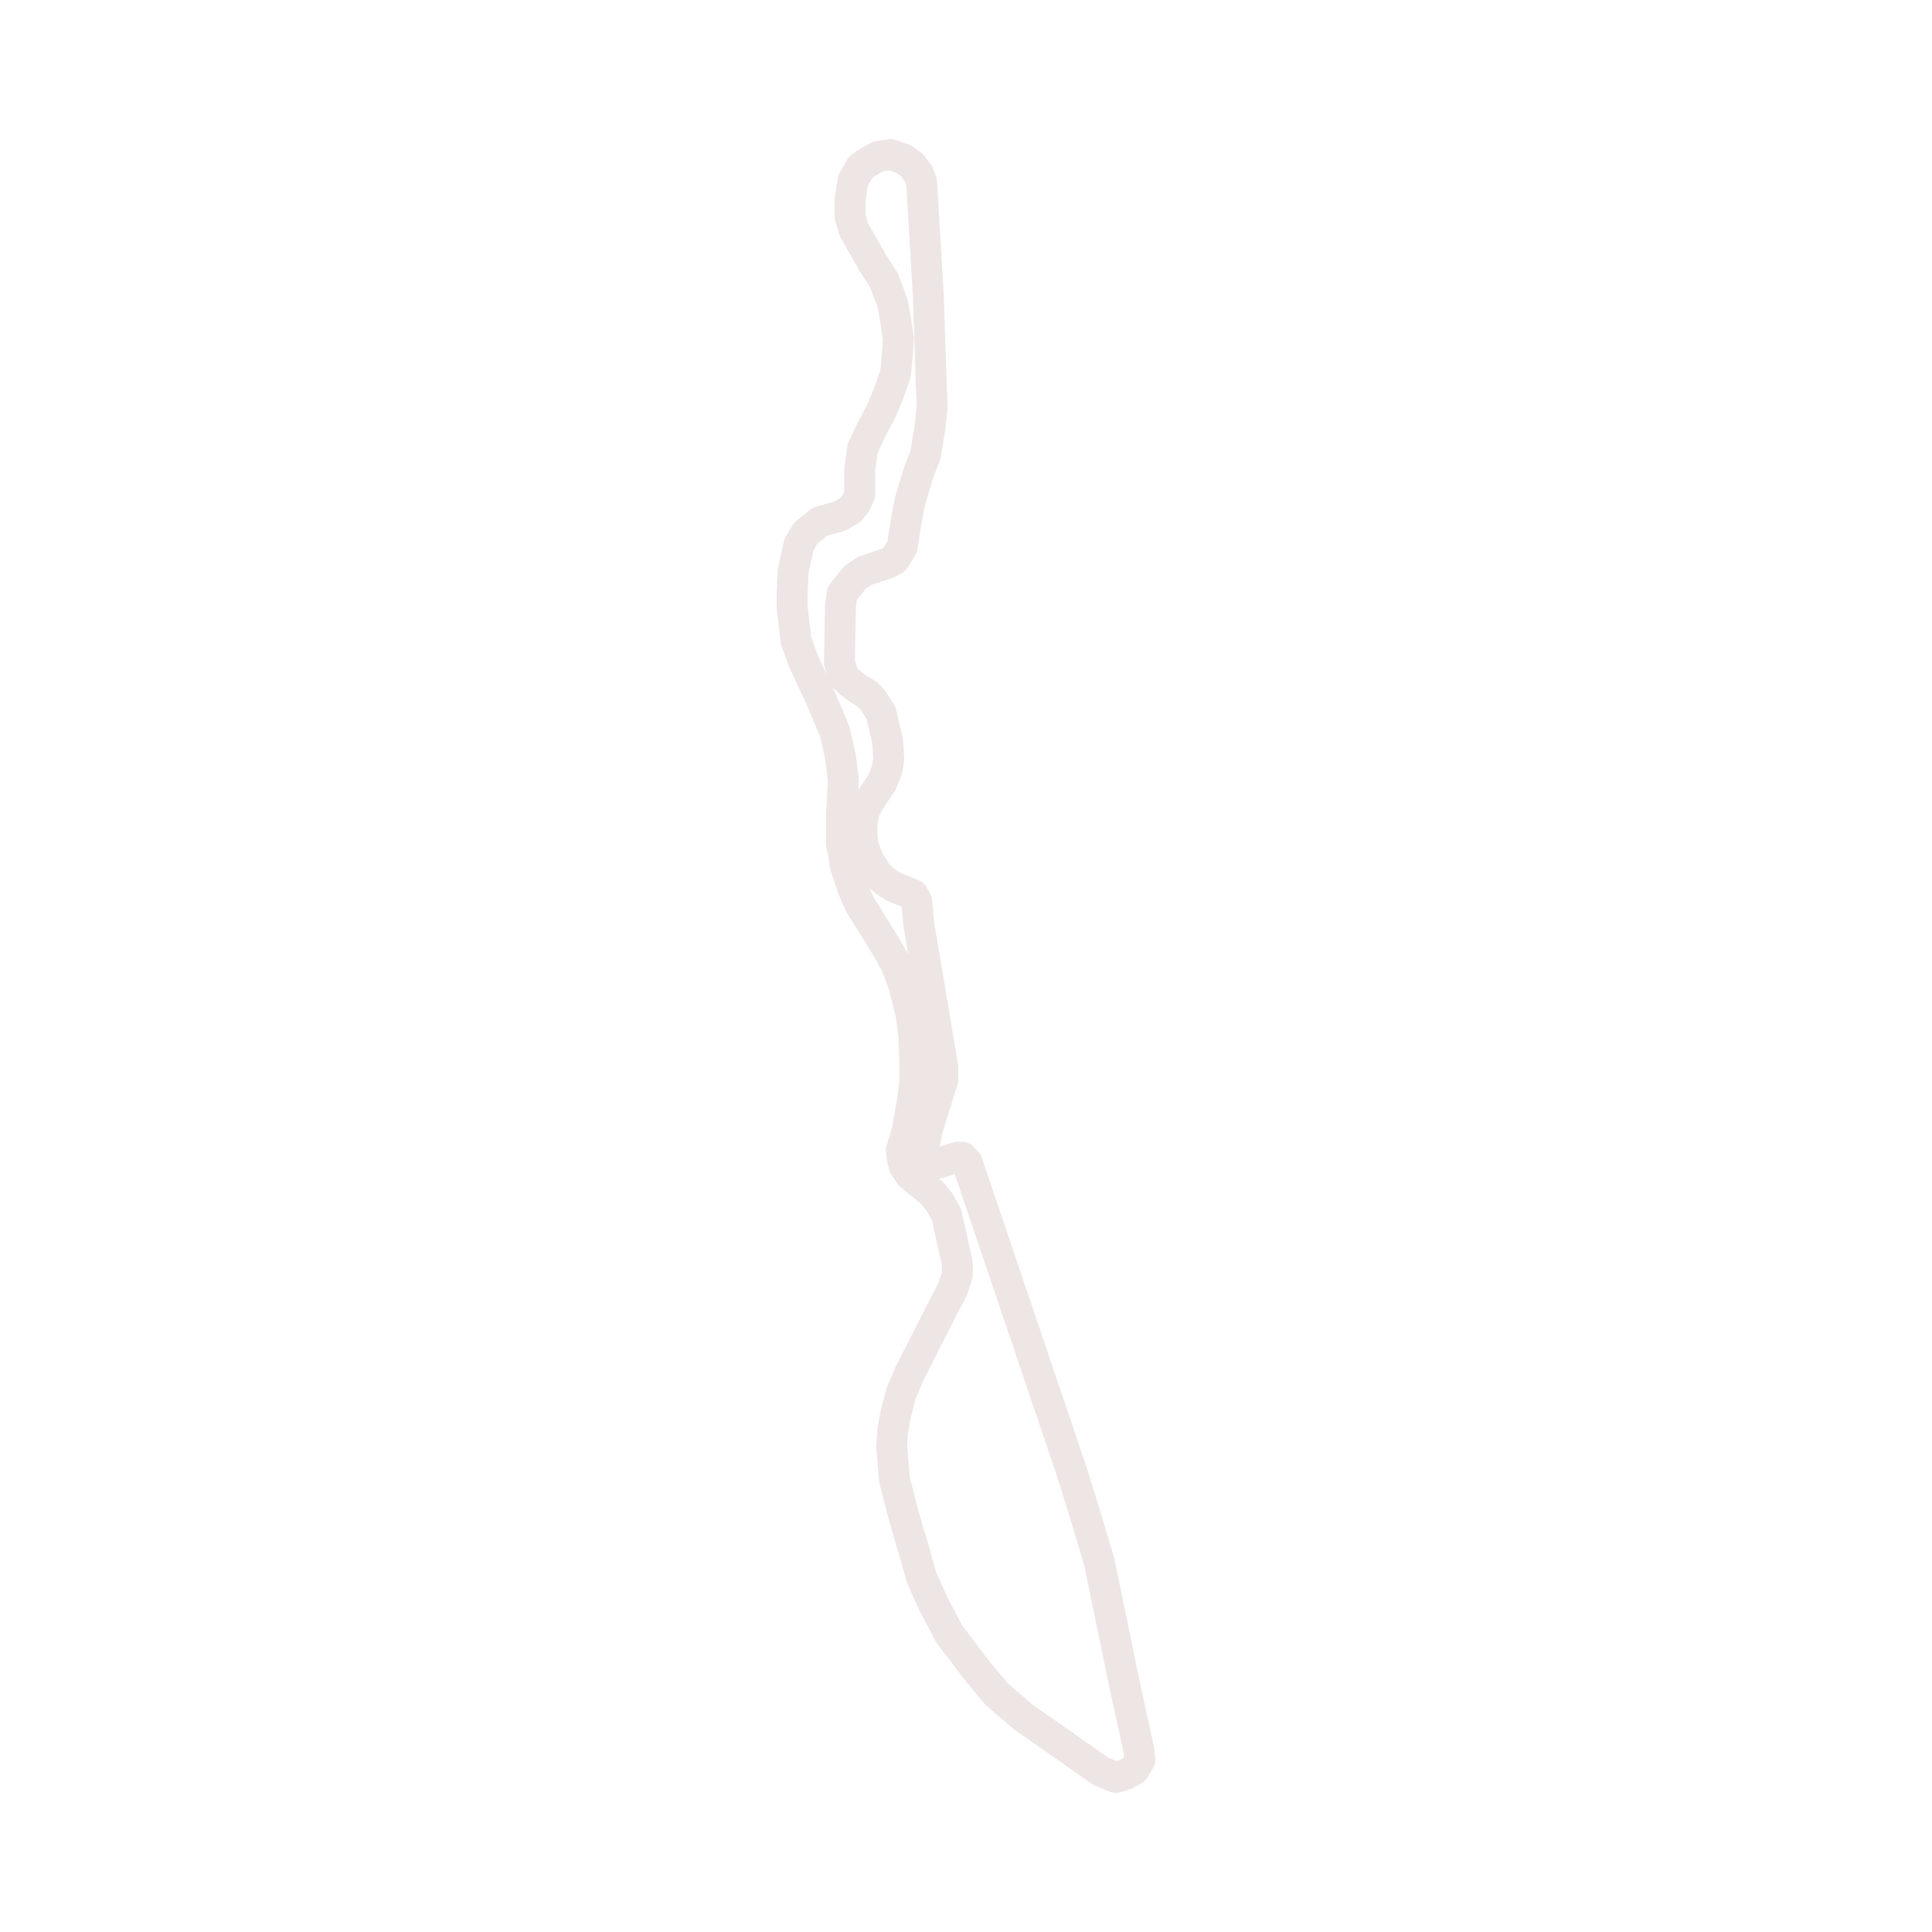
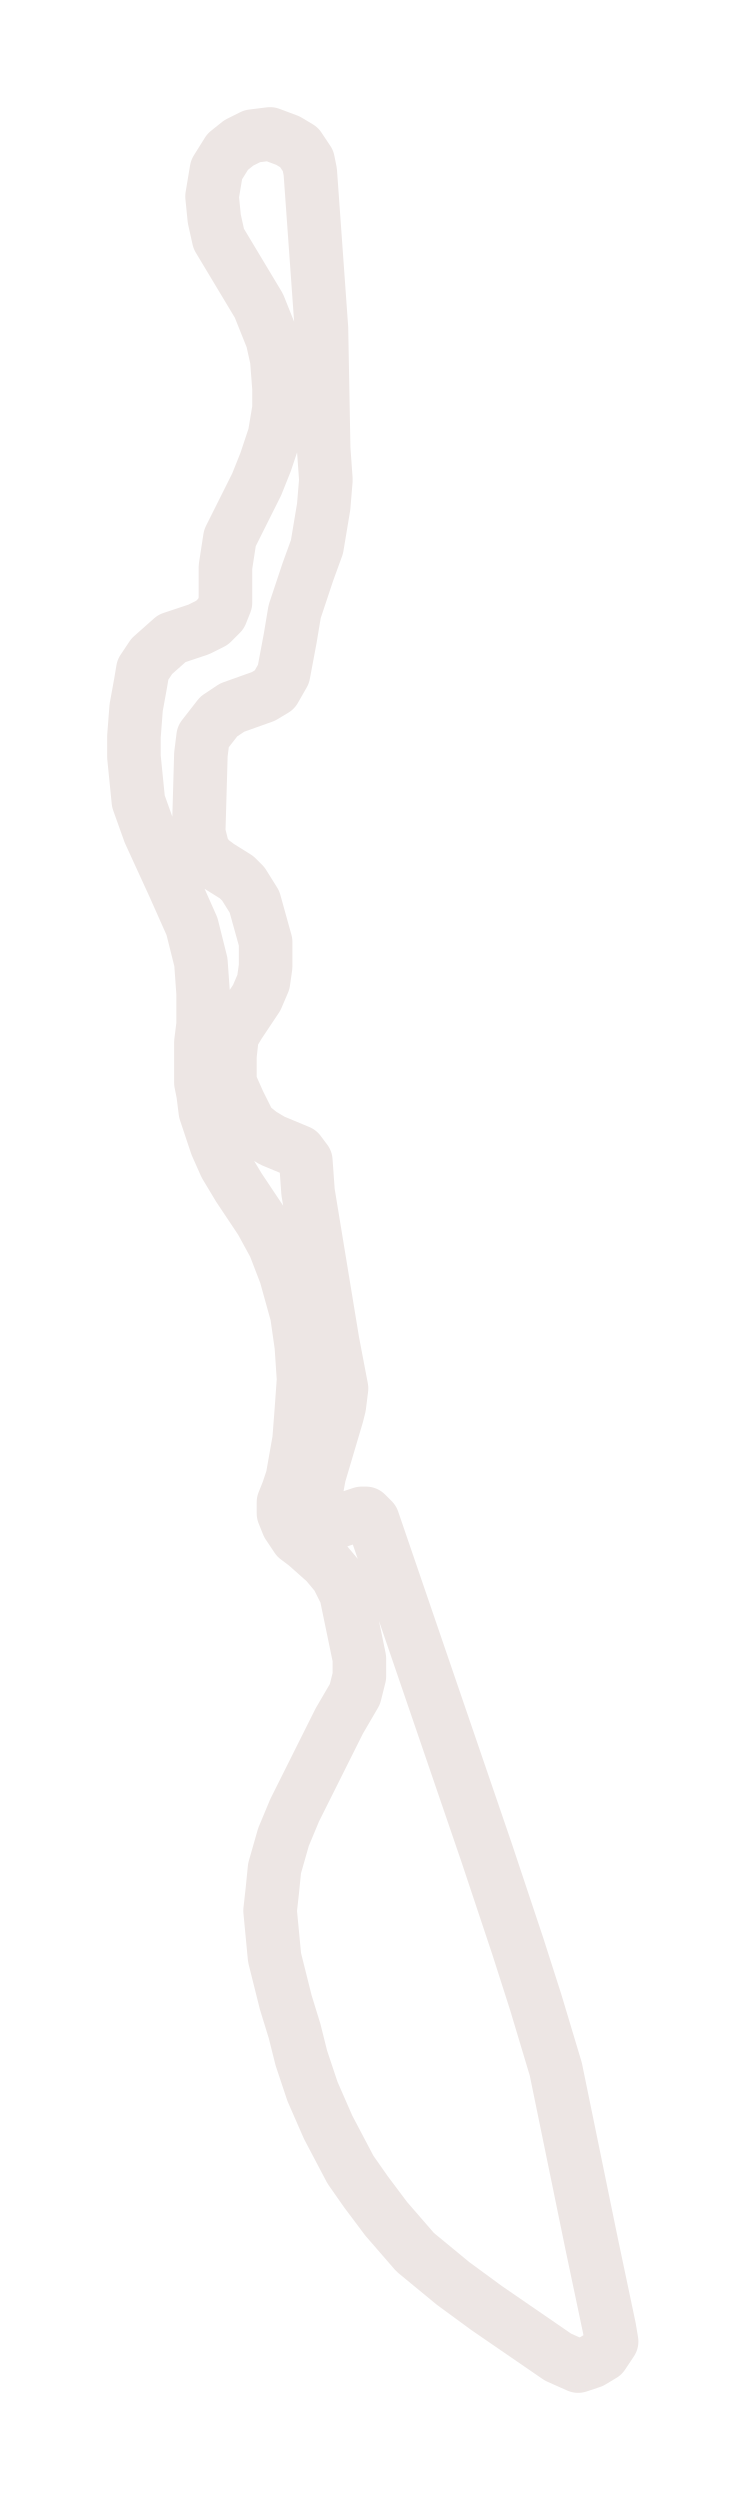
- <svg xmlns="http://www.w3.org/2000/svg" viewBox="0 0 200 200">
-   <path d="M108.6 145.4 L100.1 120.3 L99.6 119.8 L99.1 119.8 L97.2 120.4 L96.7 120.3 L96.2 120.1 L95.8 119.6 L95.6 118.9 L96.0 116.9 L97.4 112.4 L97.6 111.8 L97.6 110.5 L97.0 106.9 L95.1 95.6 L94.9 93.3 L94.5 92.6 L92.5 91.8 L91.6 91.2 L90.9 90.6 L89.9 89.0 L89.3 87.4 L89.2 85.4 L89.5 83.9 L89.9 83.1 L91.3 81.0 L91.8 79.8 L92.0 78.6 L91.9 76.8 L91.2 73.8 L90.3 72.4 L89.8 71.9 L88.4 71.0 L87.8 70.5 L87.3 70.0 L86.9 68.6 L87.0 62.7 L87.2 61.4 L88.5 59.8 L89.5 59.1 L91.9 58.3 L92.6 57.9 L93.4 56.6 L93.8 54.0 L94.2 51.9 L95.1 48.9 L95.8 47.1 L96.3 44.1 L96.5 42.0 L96.4 39.7 L96.1 30.6 L95.4 18.8 L95.1 18.0 L94.4 17.1 L93.6 16.5 L92.2 16.0 L90.9 16.2 L90.0 16.7 L89.1 17.3 L88.3 18.7 L88.0 20.7 L88.0 22.4 L88.4 23.8 L90.4 27.3 L91.5 29.0 L92.4 31.4 L92.7 33.0 L93.0 35.1 L92.9 36.7 L92.7 38.7 L92.0 40.7 L91.3 42.4 L90.2 44.5 L89.3 46.4 L89.0 48.6 L89.0 50.1 L89.0 51.2 L88.6 52.1 L88.0 52.8 L87.0 53.4 L84.9 54.0 L83.4 55.2 L82.7 56.4 L82.5 57.3 L82.1 59.2 L82.0 61.4 L82.0 62.9 L82.2 64.5 L82.4 66.3 L83.2 68.5 L85.1 72.6 L86.4 75.7 L87.0 78.3 L87.3 80.7 L87.2 83.0 L87.1 84.4 L87.1 87.4 L87.3 88.2 L87.5 89.6 L88.3 92.0 L89.0 93.6 L90.0 95.2 L91.6 97.8 L92.7 99.7 L93.5 101.8 L94.3 104.9 L94.6 107.2 L94.7 109.8 L94.7 112.1 L94.4 114.3 L93.9 117.1 L93.6 118.1 L93.3 119.1 L93.4 119.9 L93.6 120.7 L94.2 121.6 L94.9 122.2 L96.5 123.5 L97.3 124.5 L98.0 125.8 L99.1 130.8 L99.1 132.0 L98.6 133.5 L97.6 135.4 L94.2 142.1 L93.3 144.2 L92.7 146.5 L92.4 148.2 L92.3 149.7 L92.6 153.2 L93.5 156.7 L94.1 158.8 L94.7 160.8 L95.4 163.3 L96.6 166.0 L98.3 169.2 L99.6 170.9 L101.1 172.9 L103.2 175.4 L106.0 177.8 L108.6 179.6 L114.0 183.4 L115.5 184.0 L116.5 183.7 L117.4 183.2 L118.0 182.2 L117.9 181.2 L116.5 174.8 L113.8 161.7 L112.3 156.7 L111.0 152.5 L108.6 145.4" fill="none" stroke="#EDE6E4" stroke-width="3.2" stroke-linejoin="round" stroke-linecap="round" />
+ <svg xmlns="http://www.w3.org/2000/svg" viewBox="0 0 33.4 112.0">
+   <path d="M21.8 83.0 L16.7 68.1 L16.4 67.8 L16.2 67.8 L15.0 68.2 L14.7 68.1 L14.4 67.9 L14.2 67.6 L14.1 67.2 L14.3 66.1 L15.1 63.4 L15.2 63.0 L15.3 62.2 L14.9 60.1 L13.8 53.4 L13.7 52.0 L13.4 51.6 L12.2 51.1 L11.7 50.8 L11.2 50.4 L10.7 49.4 L10.3 48.5 L10.3 47.3 L10.4 46.4 L10.7 45.9 L11.5 44.7 L11.8 44.0 L11.9 43.3 L11.9 42.2 L11.4 40.4 L10.9 39.6 L10.6 39.3 L9.8 38.8 L9.4 38.5 L9.1 38.1 L8.9 37.3 L9.0 33.8 L9.1 33.0 L9.8 32.1 L10.4 31.7 L11.8 31.2 L12.3 30.9 L12.7 30.2 L13.0 28.6 L13.2 27.4 L13.8 25.6 L14.2 24.5 L14.5 22.7 L14.6 21.5 L14.5 20.1 L14.4 14.7 L13.9 7.7 L13.8 7.2 L13.4 6.6 L12.9 6.3 L12.1 6.0 L11.3 6.1 L10.7 6.4 L10.2 6.8 L9.7 7.6 L9.5 8.8 L9.6 9.8 L9.8 10.7 L11.0 12.7 L11.6 13.7 L12.2 15.2 L12.4 16.1 L12.5 17.4 L12.5 18.3 L12.3 19.5 L11.9 20.7 L11.5 21.7 L10.9 22.9 L10.3 24.1 L10.1 25.4 L10.1 26.3 L10.1 27.0 L9.9 27.5 L9.5 27.9 L8.9 28.2 L7.7 28.6 L6.8 29.4 L6.4 30.0 L6.3 30.6 L6.1 31.7 L6.0 33.0 L6.0 33.9 L6.1 34.9 L6.2 35.9 L6.7 37.3 L7.8 39.7 L8.6 41.5 L9.0 43.1 L9.1 44.5 L9.1 45.9 L9.0 46.7 L9.0 48.5 L9.1 49.0 L9.2 49.8 L9.7 51.3 L10.1 52.2 L10.7 53.2 L11.7 54.7 L12.3 55.8 L12.8 57.1 L13.3 58.9 L13.5 60.3 L13.6 61.8 L13.5 63.2 L13.4 64.5 L13.1 66.2 L12.9 66.8 L12.7 67.3 L12.7 67.8 L12.9 68.3 L13.3 68.9 L13.7 69.2 L14.6 70.0 L15.1 70.6 L15.5 71.4 L16.1 74.3 L16.1 75.1 L15.9 75.9 L15.2 77.1 L13.2 81.1 L12.7 82.3 L12.3 83.7 L12.2 84.7 L12.1 85.6 L12.3 87.7 L12.8 89.7 L13.2 91.0 L13.5 92.2 L14.0 93.7 L14.7 95.3 L15.7 97.2 L16.4 98.2 L17.3 99.4 L18.6 100.9 L20.3 102.3 L21.8 103.4 L25.0 105.6 L25.9 106.0 L26.5 105.8 L27.0 105.5 L27.4 104.9 L27.3 104.3 L26.5 100.5 L24.9 92.7 L24.0 89.7 L23.2 87.2 L21.8 83.0" fill="none" stroke="#EDE6E4" stroke-width="2.4" vector-effect="non-scaling-stroke" stroke-linejoin="round" stroke-linecap="round" />
</svg>
